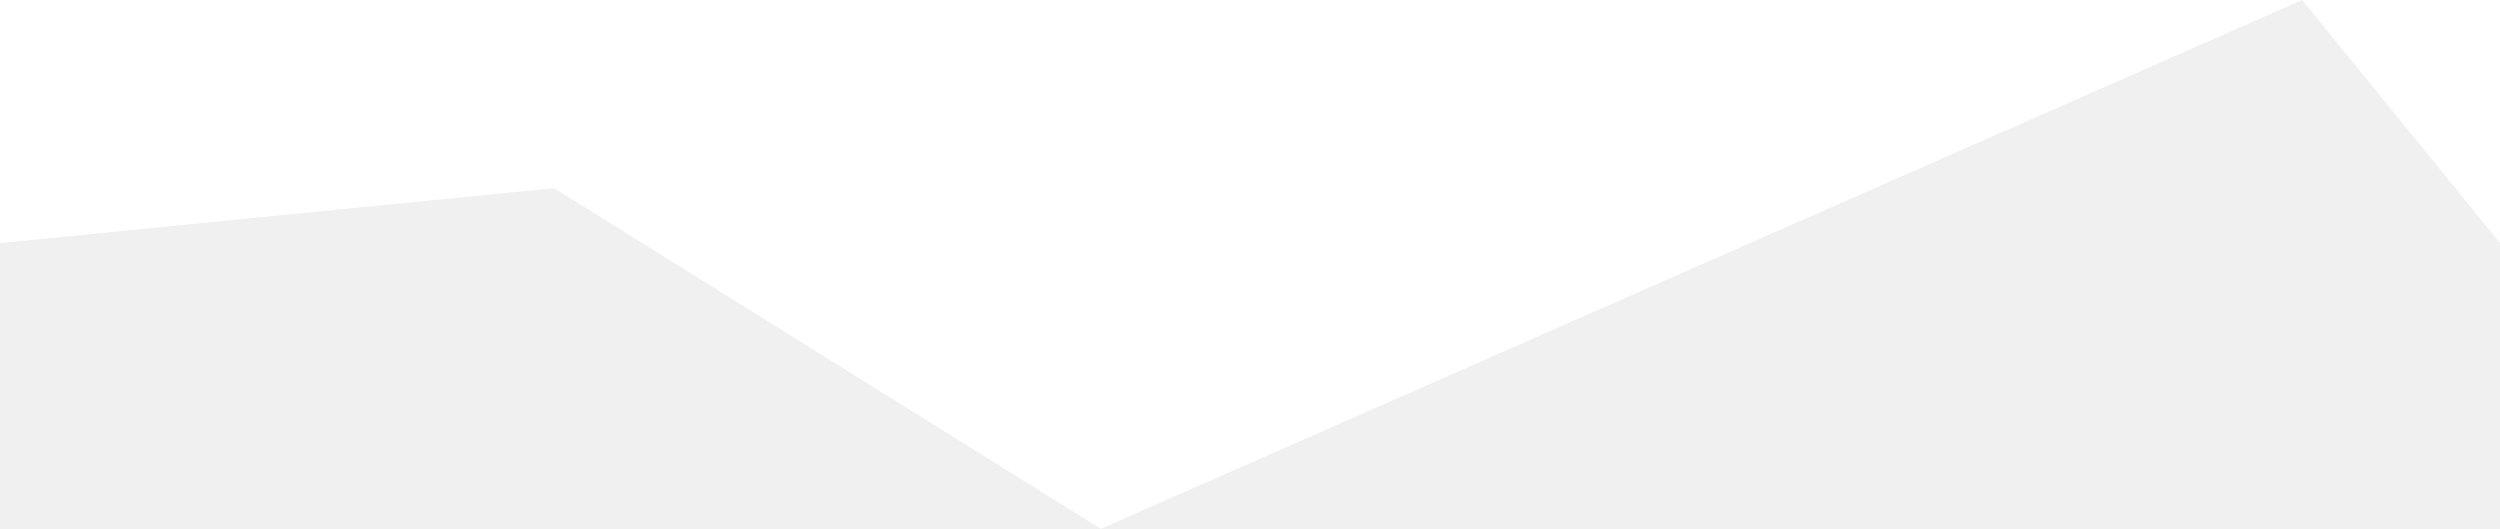
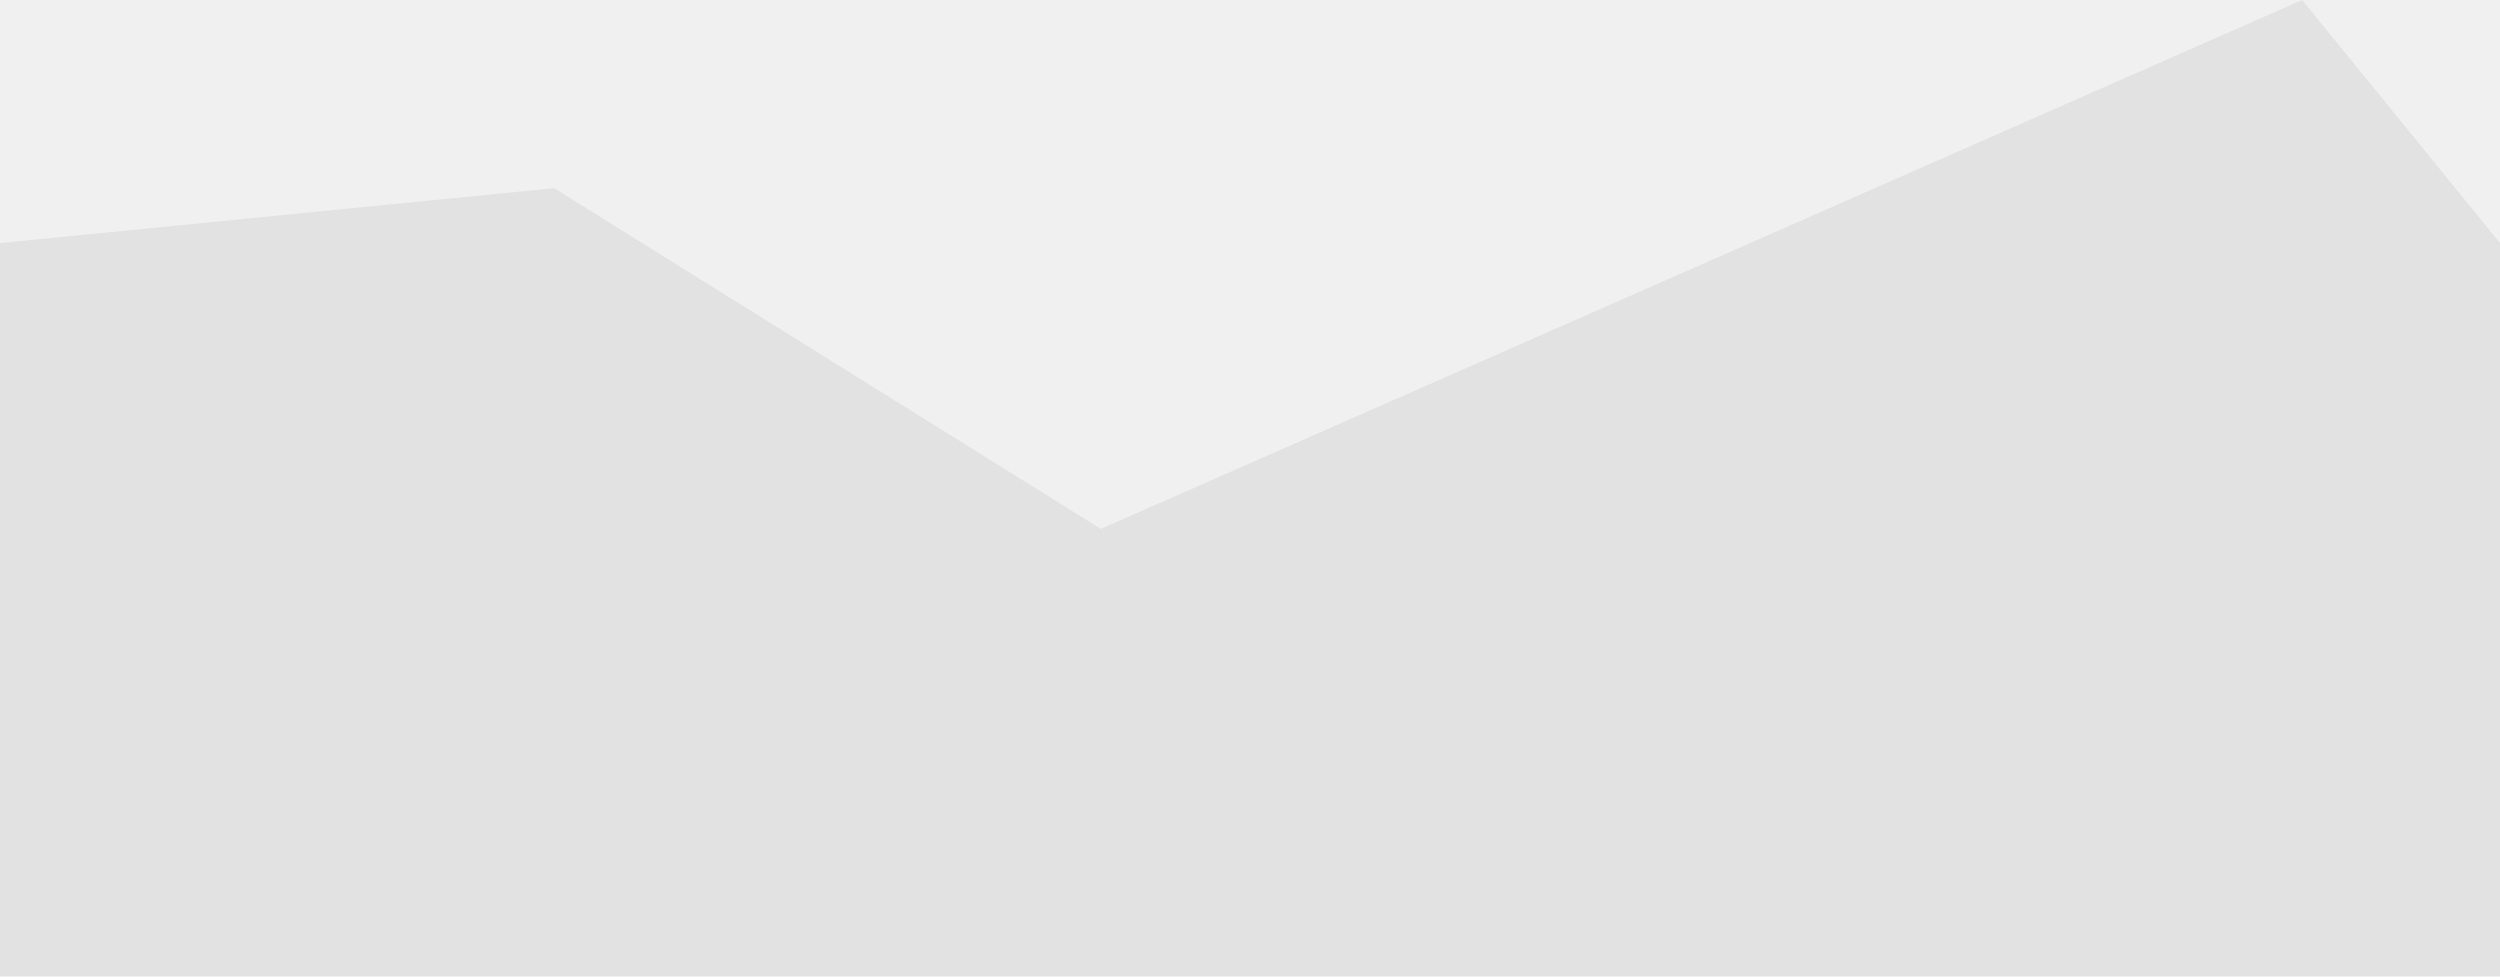
- <svg xmlns="http://www.w3.org/2000/svg" version="1.1" id="Layer_1" x="0px" y="0px" viewBox="334 -563.9 2085 441.1" style="enable-background:new 334 -563.9 2085 441.1;" xml:space="preserve">
+ <svg xmlns="http://www.w3.org/2000/svg" version="1.1" id="Layer_1" x="0px" y="0px" viewBox="737 176.9 2085 814" style="enable-background:new 737 176.9 2085 814;" xml:space="preserve">
  <style type="text/css">
- 	.st0{fill:#FFFFFF;}
- 	.st1{fill:#D3FF04;}
+ 	.st0{fill:#D3FF04;}
+ 	.st1{fill:#E2E2E2;}
</style>
-   <polygon class="st0" points="334,-361.2 796.1,-407 1252.1,-122.9 2254,-563.9 2419,-361.2 2419,-563.9 334,-563.9 " />
-   <path class="st1" d="M732.4-248.9" />
+   <path class="st0" d="M1469.4-72" />
+   <polygon class="st1" points="2657,176.9 1655.1,618 1199.1,333.8 737,379.6 737,618 737,990.9 2822,990.9 2822,618 2822,379.6 " />
</svg>
